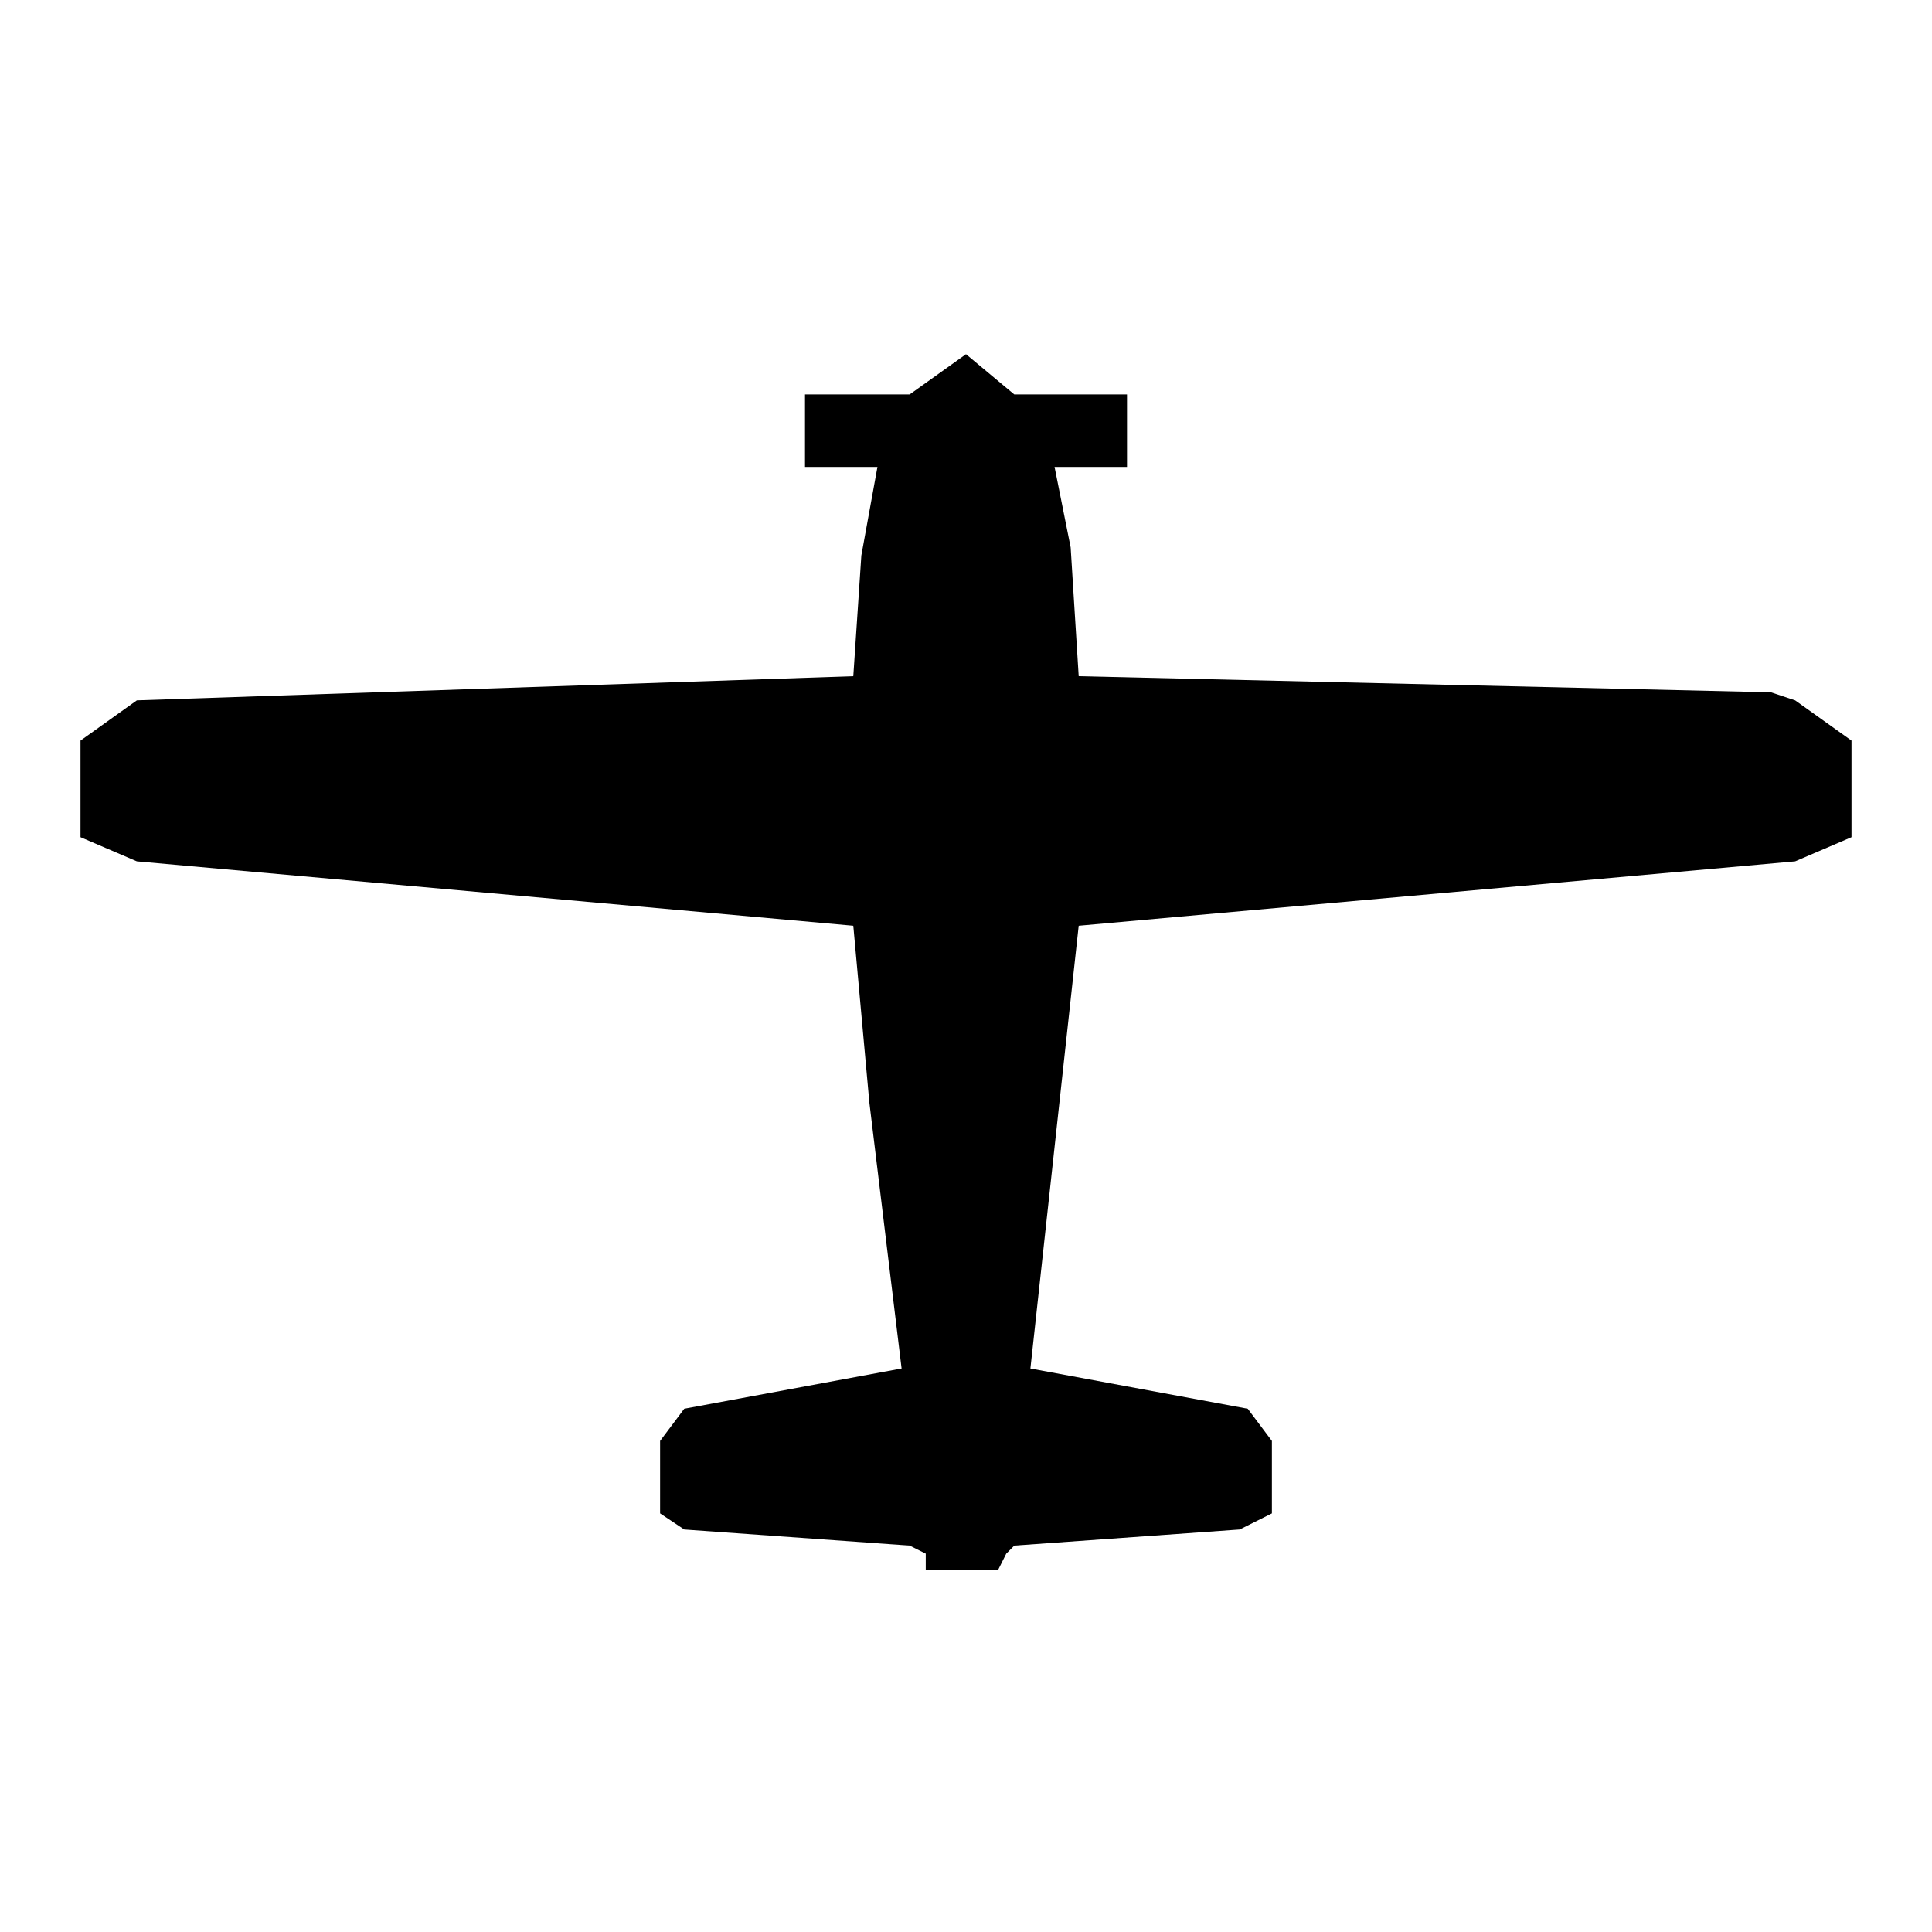
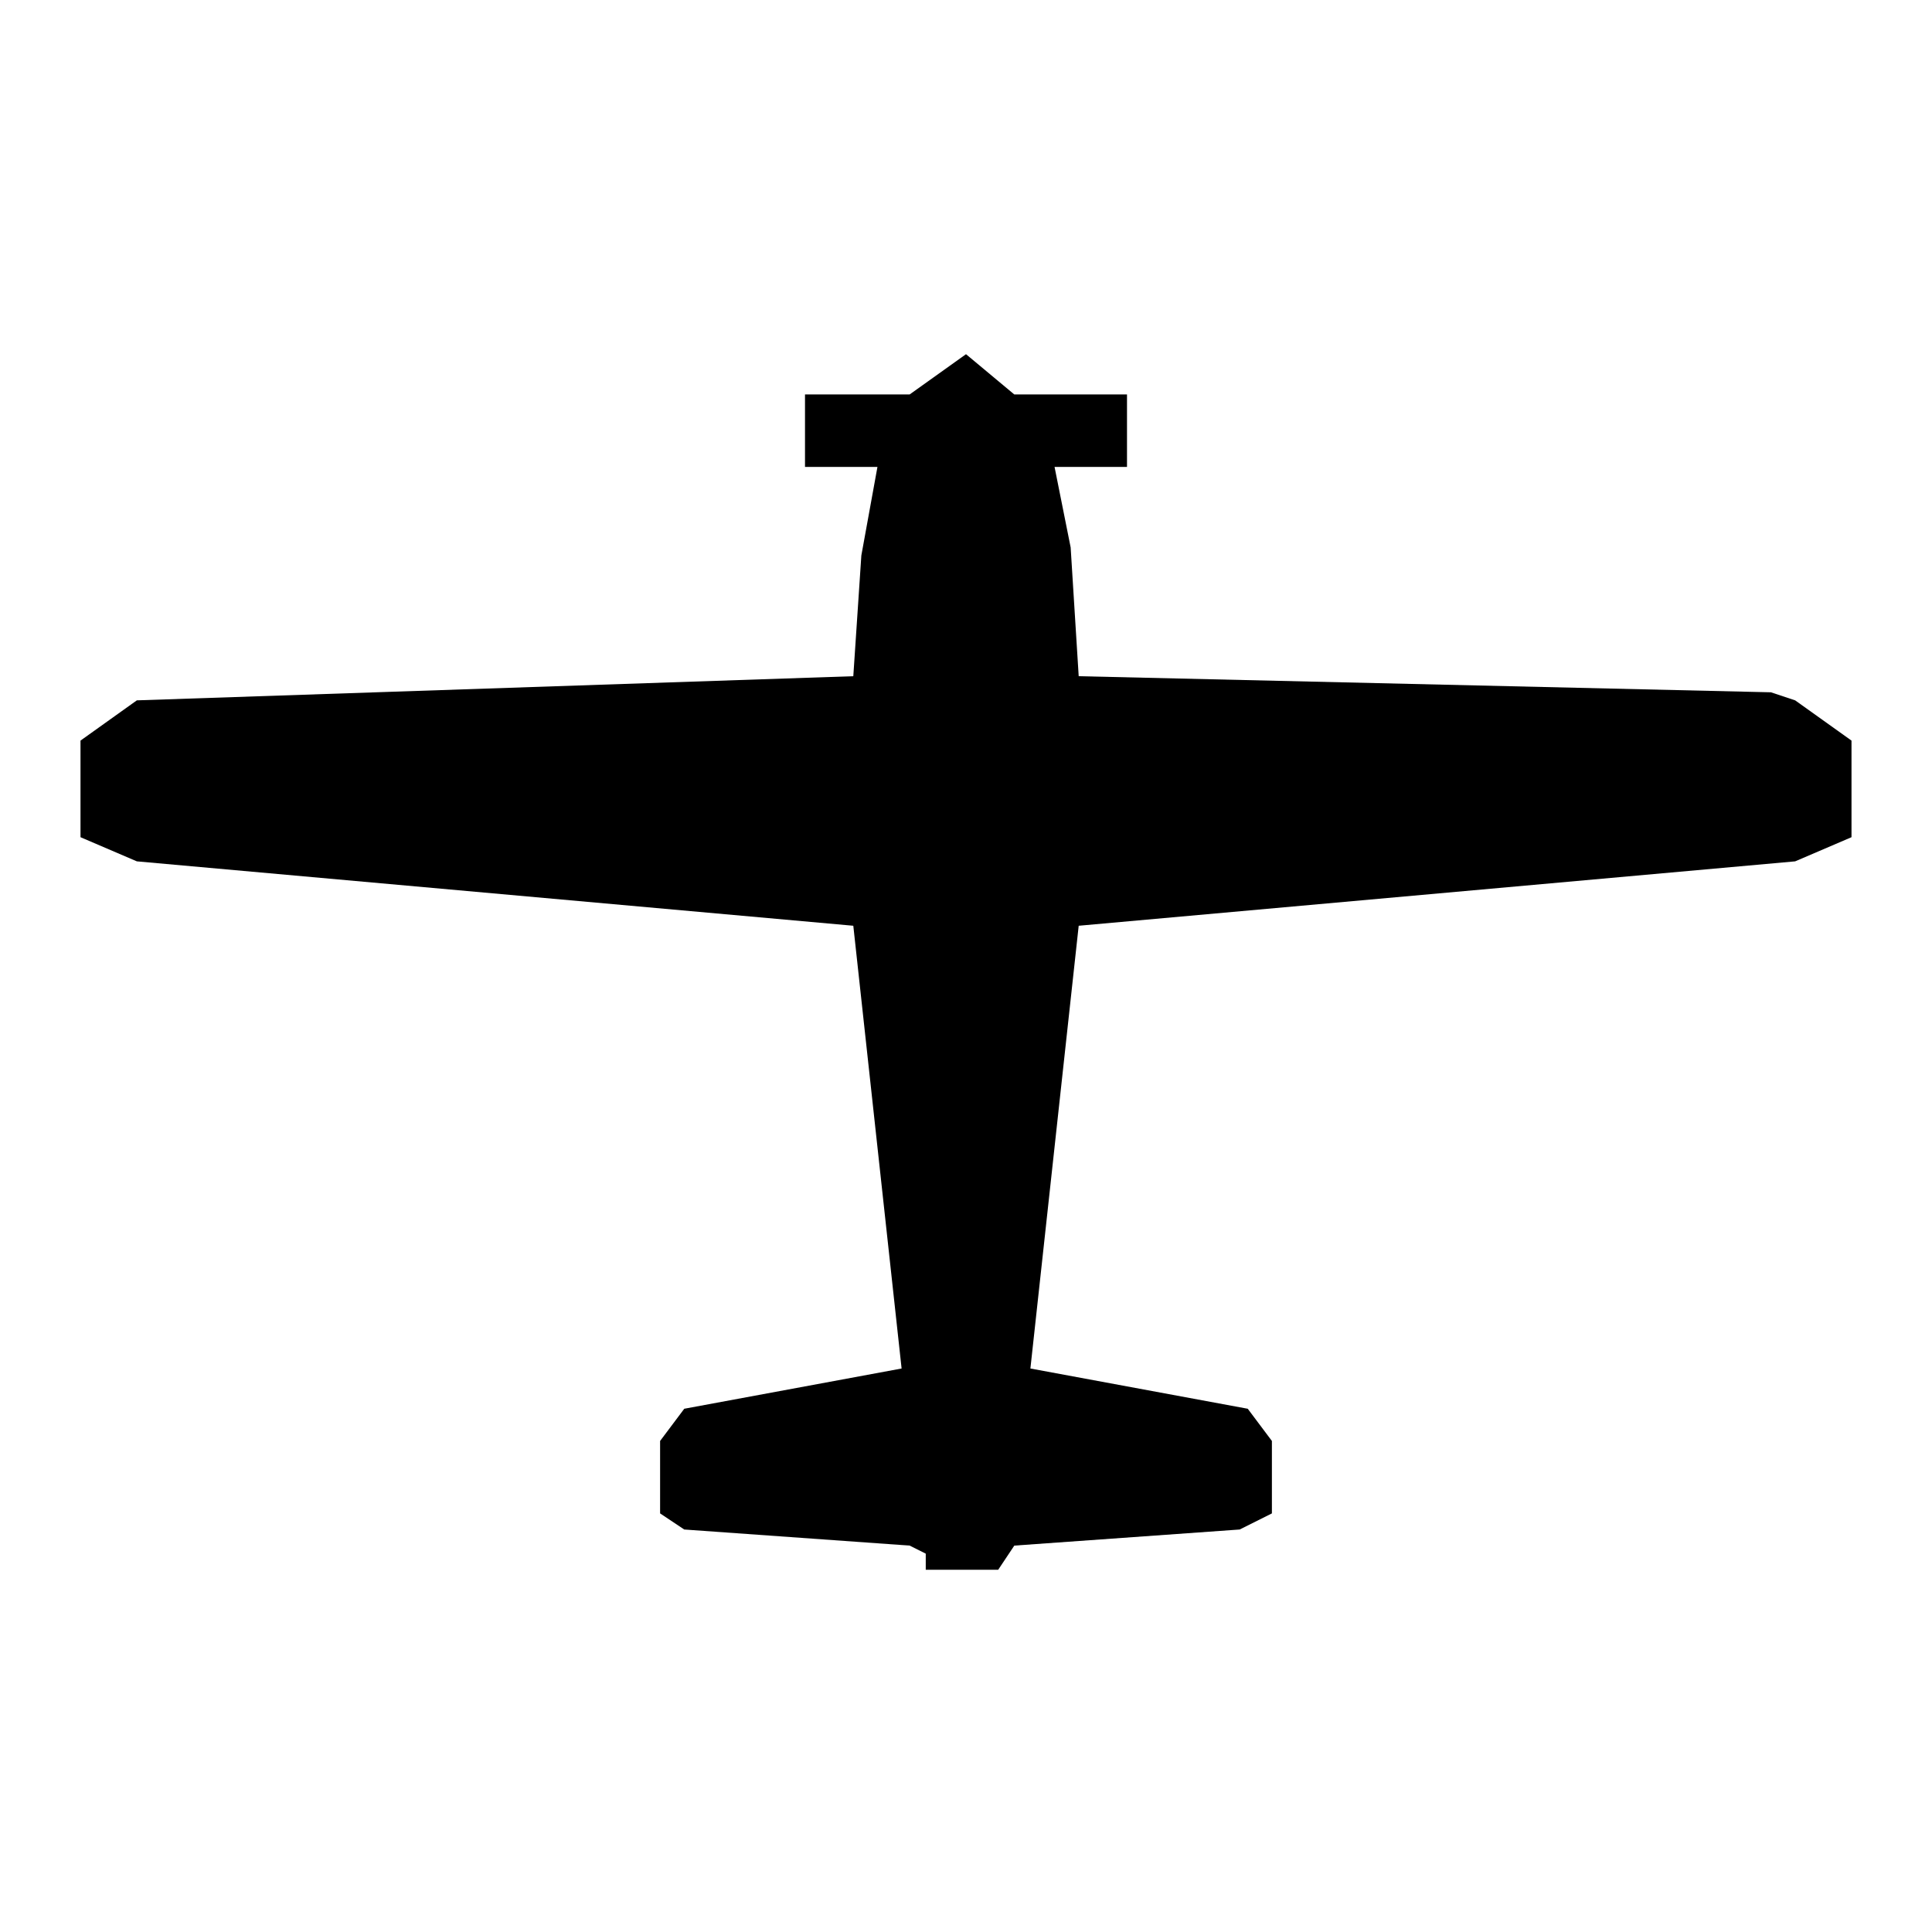
<svg xmlns="http://www.w3.org/2000/svg" viewBox="0 0 24 24">
-   <path d="M12 4.4 L12.6 4.9 L14 4.9 L14 5.8 L13.1 5.8 L13.3 6.8 L13.4 8.4 L22 8.6 L22.3 8.7 L23 9.2 L23 10.4 L22.3 10.7 L13.4 11.5 L12.8 17 L15.5 17.5 L15.8 17.9 L15.8 18.8 L15.4 19 L12.6 19.2 L12.5 19.3 L12.4 19.5 L11.5 19.5 L11.5 19.3 L11.3 19.2 L8.5 19 L8.2 18.8 L8.2 17.9 L8.5 17.5 L11.2 17 L10.8 13.7 L10.6 11.5 L1.7 10.7 L1 10.4 L1 9.2 L1.7 8.7 L10.6 8.4 L10.7 6.9 L10.9 5.8 L10 5.8 L10 4.9 L11.3 4.9 Z" />
+   <path d="M12 4.4 L12.6 4.9 L14 4.9 L14 5.8 L13.1 5.8 L13.3 6.8 L13.4 8.4 L22 8.6 L22.3 8.7 L23 9.2 L23 10.4 L22.3 10.7 L13.4 11.5 L12.8 17 L15.5 17.5 L15.8 17.9 L15.8 18.8 L15.4 19 L12.6 19.2 L12.4 19.5 L11.5 19.5 L11.5 19.3 L11.3 19.2 L8.5 19 L8.2 18.8 L8.2 17.9 L8.5 17.5 L11.2 17 L10.6 11.5 L1.7 10.7 L1 10.4 L1 9.2 L1.7 8.7 L10.6 8.4 L10.7 6.9 L10.9 5.8 L10 5.8 L10 4.9 L11.3 4.9 Z" />
</svg>
